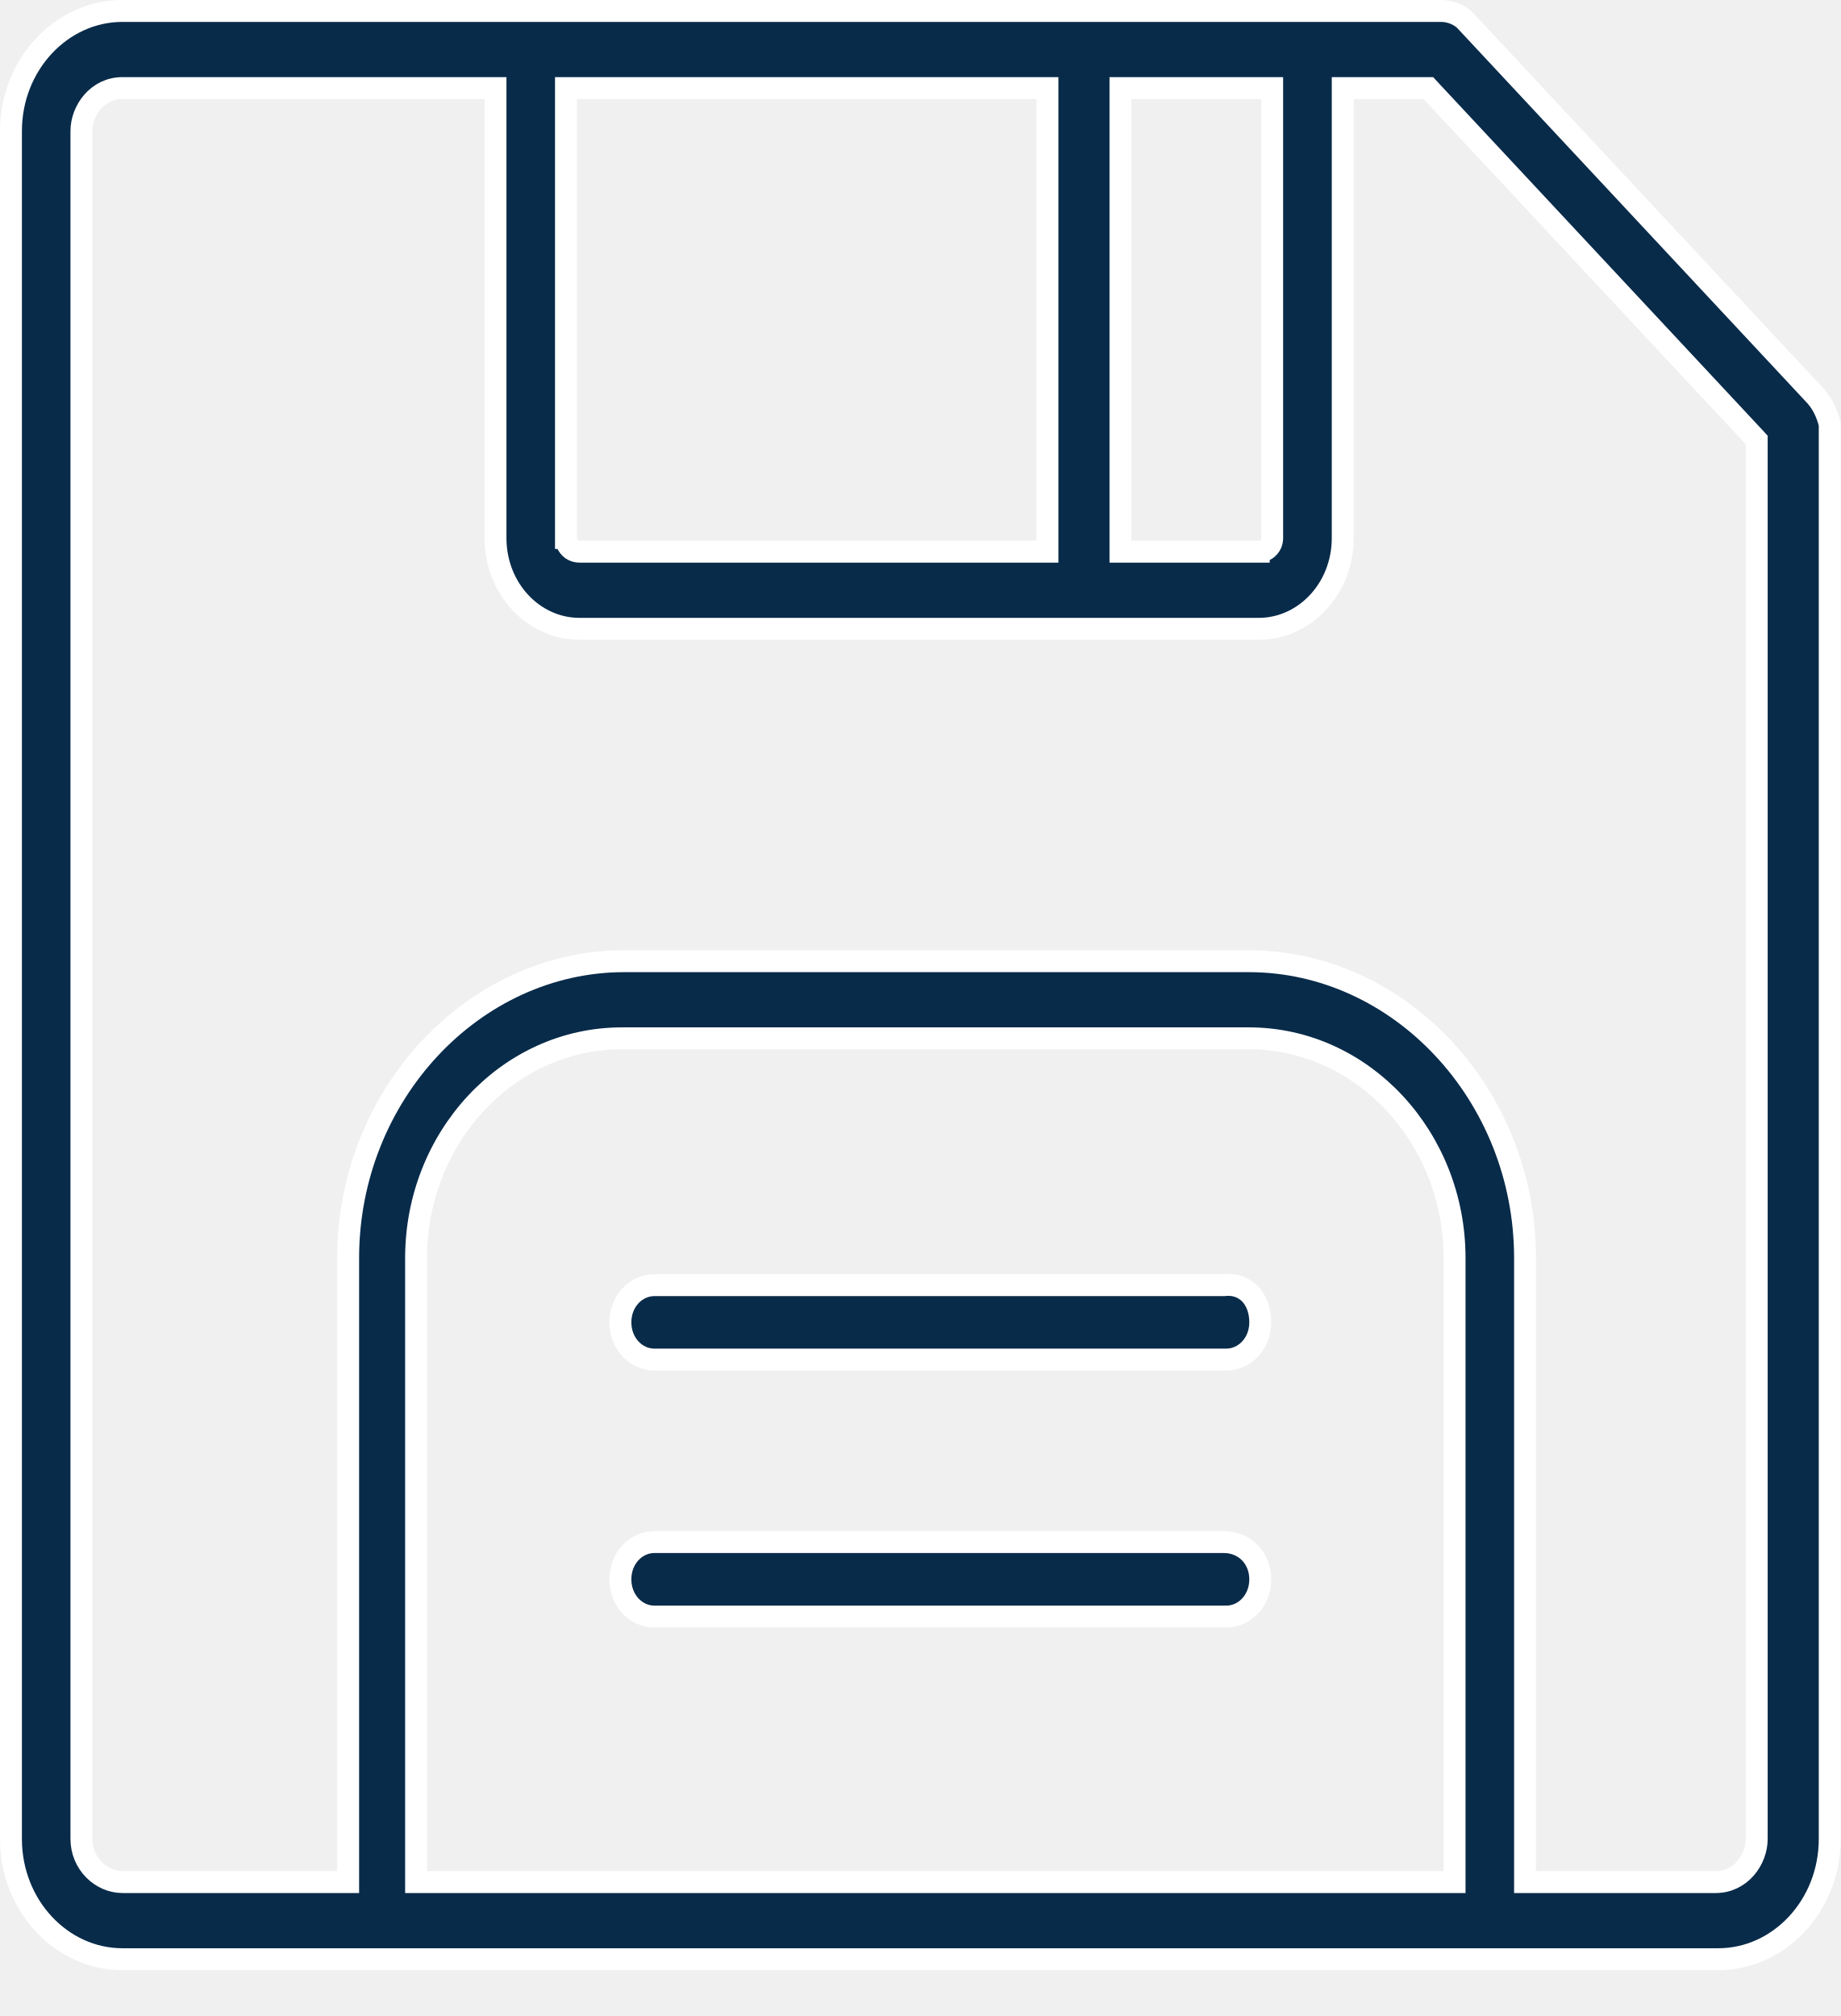
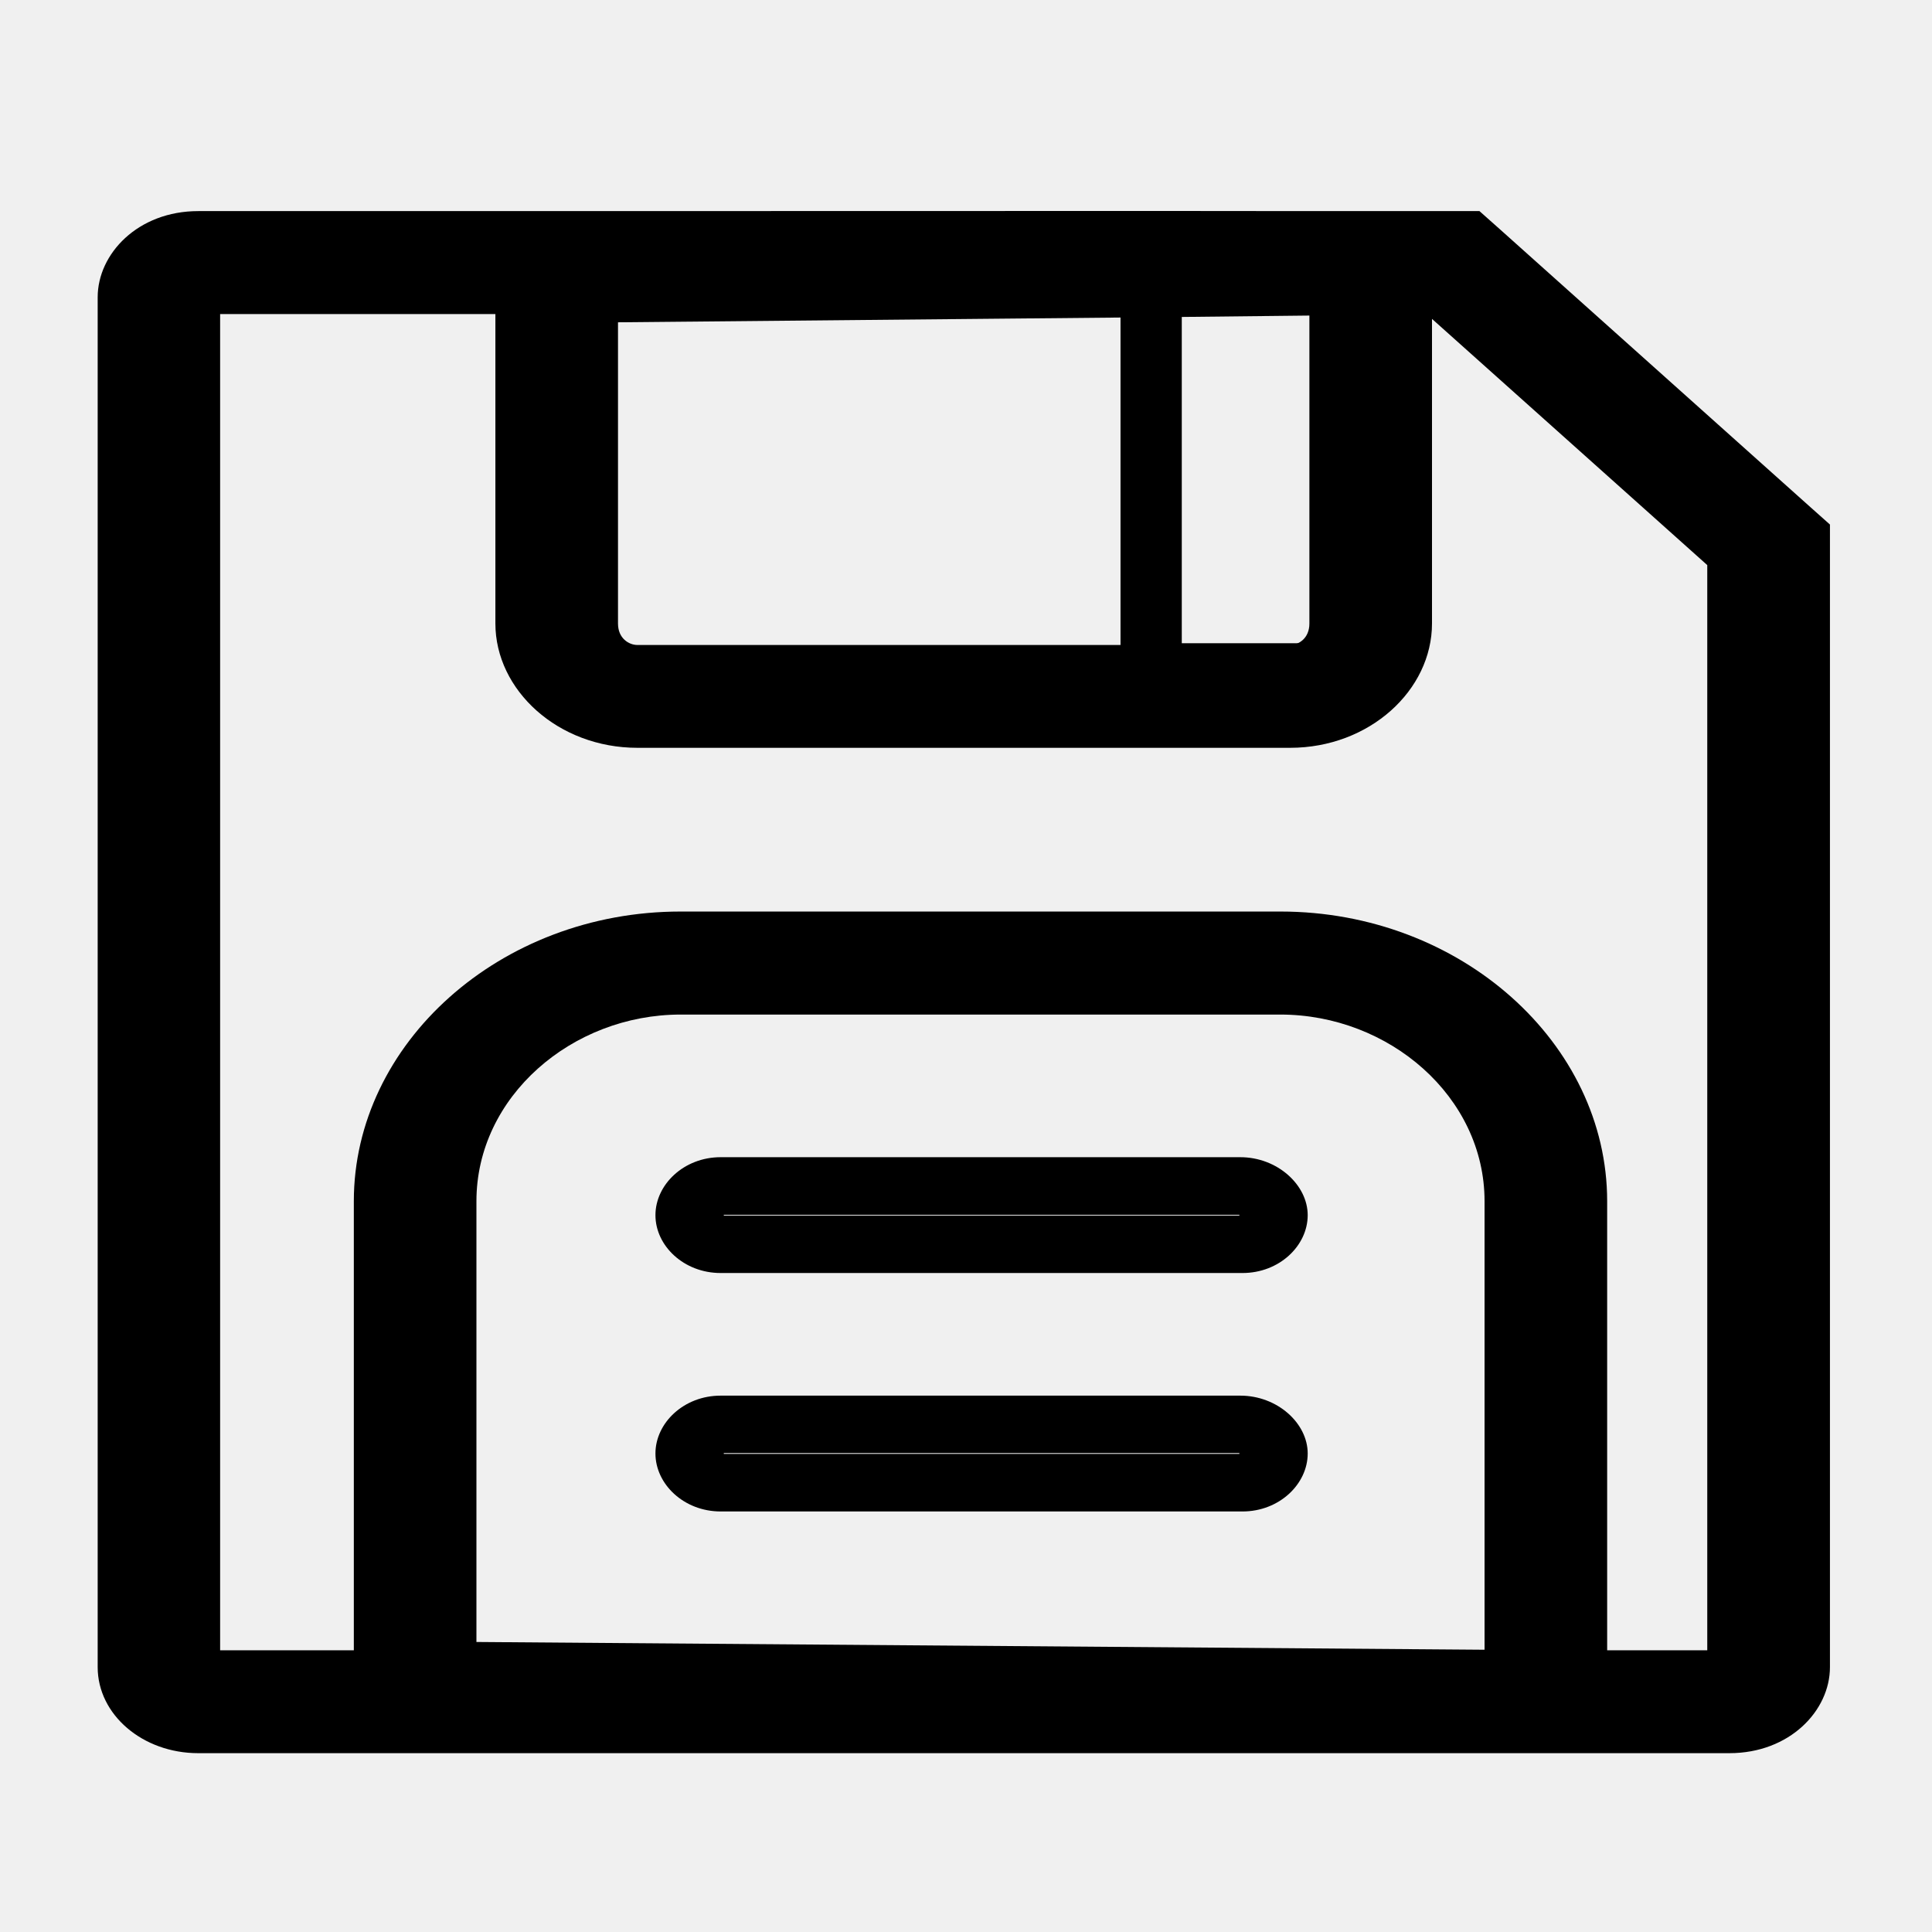
- <svg xmlns="http://www.w3.org/2000/svg" width="21" height="23" viewBox="0 0 21 23" fill="none">
-   <path d="M14.514 1.13V1.005H14.389H12.908H12.783V1.13V6.169V6.294H12.908H14.361V6.179C14.361 6.294 14.361 6.294 14.361 6.294L14.361 6.294L14.361 6.294L14.362 6.294L14.363 6.294L14.366 6.294L14.372 6.293C14.376 6.293 14.381 6.293 14.387 6.292C14.399 6.289 14.416 6.285 14.434 6.275C14.453 6.265 14.475 6.248 14.491 6.222C14.508 6.195 14.514 6.166 14.514 6.138V1.13ZM11.95 1.13V1.005H11.825H6.582H6.457V1.13V6.138H6.582C6.457 6.138 6.457 6.138 6.457 6.138V6.139L6.457 6.139L6.457 6.139L6.457 6.14L6.457 6.143L6.457 6.148C6.458 6.152 6.458 6.157 6.459 6.162C6.461 6.173 6.464 6.189 6.472 6.207C6.481 6.224 6.496 6.247 6.521 6.266C6.548 6.285 6.58 6.294 6.611 6.294H11.825H11.95V6.169V1.13ZM4.747 21.347V21.472H4.872H16.47H16.595V21.347V14.353C16.595 12.979 15.549 11.846 14.247 11.846H7.095C5.793 11.846 4.747 12.979 4.747 14.353V21.347ZM17.399 21.347V21.472H17.524H19.575C19.858 21.472 20.042 21.217 20.042 20.98V5.07V5.02L20.009 4.984L16.333 1.045L16.296 1.005H16.241H15.444H15.319V1.13V6.138C15.319 6.719 14.882 7.174 14.361 7.174H6.611C6.089 7.174 5.653 6.719 5.653 6.138V1.13V1.005H5.528H1.396C1.113 1.005 0.929 1.259 0.929 1.496V20.98C0.929 21.262 1.155 21.472 1.396 21.472H3.847H3.972V21.347V14.353C3.972 12.49 5.405 10.966 7.123 10.966H14.247C15.965 10.966 17.399 12.49 17.399 14.353V21.347ZM13.962 14.662V14.662L13.974 14.661C14.093 14.649 14.191 14.69 14.261 14.761C14.331 14.834 14.378 14.946 14.378 15.086C14.378 15.331 14.198 15.511 13.991 15.511H7.465C7.258 15.511 7.078 15.331 7.078 15.086C7.078 14.842 7.258 14.662 7.465 14.662H13.962ZM16.72 0.238L20.709 4.513C20.799 4.61 20.848 4.732 20.875 4.84V20.98C20.875 21.744 20.296 22.352 19.604 22.352H17.011H4.36H1.396C0.704 22.352 0.125 21.744 0.125 20.98V1.496C0.125 0.733 0.704 0.125 1.396 0.125H6.041H14.902H16.441C16.552 0.125 16.66 0.174 16.72 0.238ZM14.378 18.018C14.378 18.263 14.198 18.443 13.991 18.443H7.465C7.258 18.443 7.078 18.263 7.078 18.018C7.078 17.773 7.258 17.593 7.465 17.593H13.962C14.203 17.593 14.378 17.778 14.378 18.018Z" fill="#092B4A" stroke="white" stroke-width="0.25" />
+ <svg xmlns="http://www.w3.org/2000/svg" width="16" height="16" viewBox="0 0 4.233 4.233" version="1.1" id="svg14380">
+   <defs id="defs14377">
+     <linearGradient id="0">
+       <stop style="stop-color:#000000;stop-opacity:0;" offset="0" id="stop16685" />
+     </linearGradient>
+     <linearGradient id="0-1">
+       <stop style="stop-color:#000000;stop-opacity:0;" offset="0" id="stop16685-7" />
+     </linearGradient>
+   </defs>
+   <g id="layer1">
+     <g style="fill:none" id="g14498" transform="matrix(0.2013387,0,0,0.2000168,-6.088312,-1.357358)">
+       <g id="g14759" transform="translate(0.08213253,0.4960521)">
+         <g id="g15521" transform="translate(0.9855904)">
+           <g style="fill:none;fill-opacity:1;stroke:#000000;stroke-width:0.842;stroke-miterlimit:3.5;stroke-dasharray:none;stroke-opacity:1" id="g15650" transform="matrix(0.9554813,0,0,0.9242234,29.197,7.249888)">
+             <g style="fill:none;fill-opacity:1;stroke:#000000;stroke-width:1.015;stroke-miterlimit:3.5;stroke-dasharray:none;stroke-opacity:1" id="g16196" transform="matrix(0.8776662,0,0,0.8065344,1.471003,1.2523)">
+               <path style="color:#000000;fill:#000000;stroke:none;stroke-width:1.048;-inkscape-stroke:none" d="m 7.645,17.669 c -0.478,0 -0.846,0.401 -0.846,0.85 0,0.45 0.368,0.852 0.846,0.852 H 14.417 c 0.478,0 0.846,-0.403 0.846,-0.852 0,-0.444 -0.393,-0.85 -0.875,-0.85 z m 0,0.844 h 6.743 c 0.018,0 -0.012,-0.035 -0.012,0.006 0,0.044 -0.005,0.006 0.041,0.006 H 7.645 c 0.047,0 0.041,0.039 0.041,-0.006 0,-0.044 0.005,-0.006 -0.041,-0.006 z" id="path939" />
+               <path style="color:#000000;fill:#000000;stroke:none;stroke-width:1.048;-inkscape-stroke:none" d="m 13.387,0.26 c -1.817,5.1884e-4 -4.495,0.002 -8.005,0.002 H 0.866 c -0.783,1.2e-7 -1.305,0.627 -1.305,1.266 V 21.659 c 0,0.698 0.583,1.264 1.305,1.264 h 2.677 14.016 0.788 0.009 0.137 2.242 c 0.783,0 1.305,-0.625 1.305,-1.264 V 5.218 4.868 L 21.786,4.612 17.769,0.541 17.492,0.262 h -0.403 -0.871 -0.755 c -0.041,-8.063e-5 -0.134,6.883e-5 -0.178,0 -0.467,-7.3466e-4 -1.068,-0.002 -1.899,-0.002 z M 1.15,1.775 h 3.572 v 4.547 c 0,0.981 0.814,1.827 1.843,1.827 h 8.47 c 1.029,0 1.841,-0.845 1.841,-1.827 V 1.846 l 3.572,3.618 v 0.002 15.945 h -1.299 v -6.6 c 0,-2.316 -1.896,-4.256 -4.24,-4.256 H 7.125 c -2.344,0 -4.24,1.94 -4.24,4.256 v 6.6 H 1.15 Z M 15.285,1.797 v 4.526 c 0,0.218 -0.14,0.315 -0.25,0.315 H 6.565 c -0.11,0 -0.252,-0.097 -0.252,-0.315 V 1.896 c 3.144,-0.034 5.752,-0.061 7.353,-0.079 0.729,-0.008 1.202,-0.014 1.62,-0.02 z M 7.125,12.069 h 7.783 c 1.411,0 2.65,1.207 2.65,2.742 V 21.403 L 4.476,21.289 v -6.478 c 0,-1.535 1.239,-2.742 2.65,-2.742 z" id="path933" />
+               <path style="color:#000000;fill:#000000;stroke:none;stroke-width:1.048;-inkscape-stroke:none" d="M 12.834,0.439 V 0.963 6.844 7.368 h 0.581 2.143 0.004 0.376 V 7.216 c 0.039,-0.029 0.078,-0.041 0.114,-0.087 0.076,-0.098 0.112,-0.218 0.112,-0.323 V 0.963 0.439 H 15.583 13.415 Z M 13.629,1.195 h 1.742 v 5.417 h -1.742 z m 1.911,5.417 h 0.002 c 0,0 10e-7,0.132 0,0.244 h -0.256 l 0.085,-0.081 v 0.031 c 0,-0.015 0.012,-0.031 0.017,-0.047 z" id="path16187" />
+               <path style="color:#000000;fill:#000000;stroke:none;stroke-width:1.048;-inkscape-stroke:none" d="m 7.645,14.165 c -0.478,0 -0.846,0.403 -0.846,0.852 0,0.45 0.368,0.85 0.846,0.85 H 14.417 c 0.478,0 0.846,-0.401 0.846,-0.85 -2e-6,-0.444 -0.393,-0.852 -0.875,-0.852 z m 0,0.846 h 6.743 c 0.018,0 -0.012,-0.035 -0.012,0.006 0,0.044 -0.005,0.006 0.041,0.006 H 7.645 c 0.047,0 0.041,0.039 0.041,-0.006 0,-0.044 0.005,-0.006 -0.041,-0.006 z" id="path2001" />
+             </g>
+           </g>
+         </g>
+       </g>
+     </g>
+   </g>
</svg>
